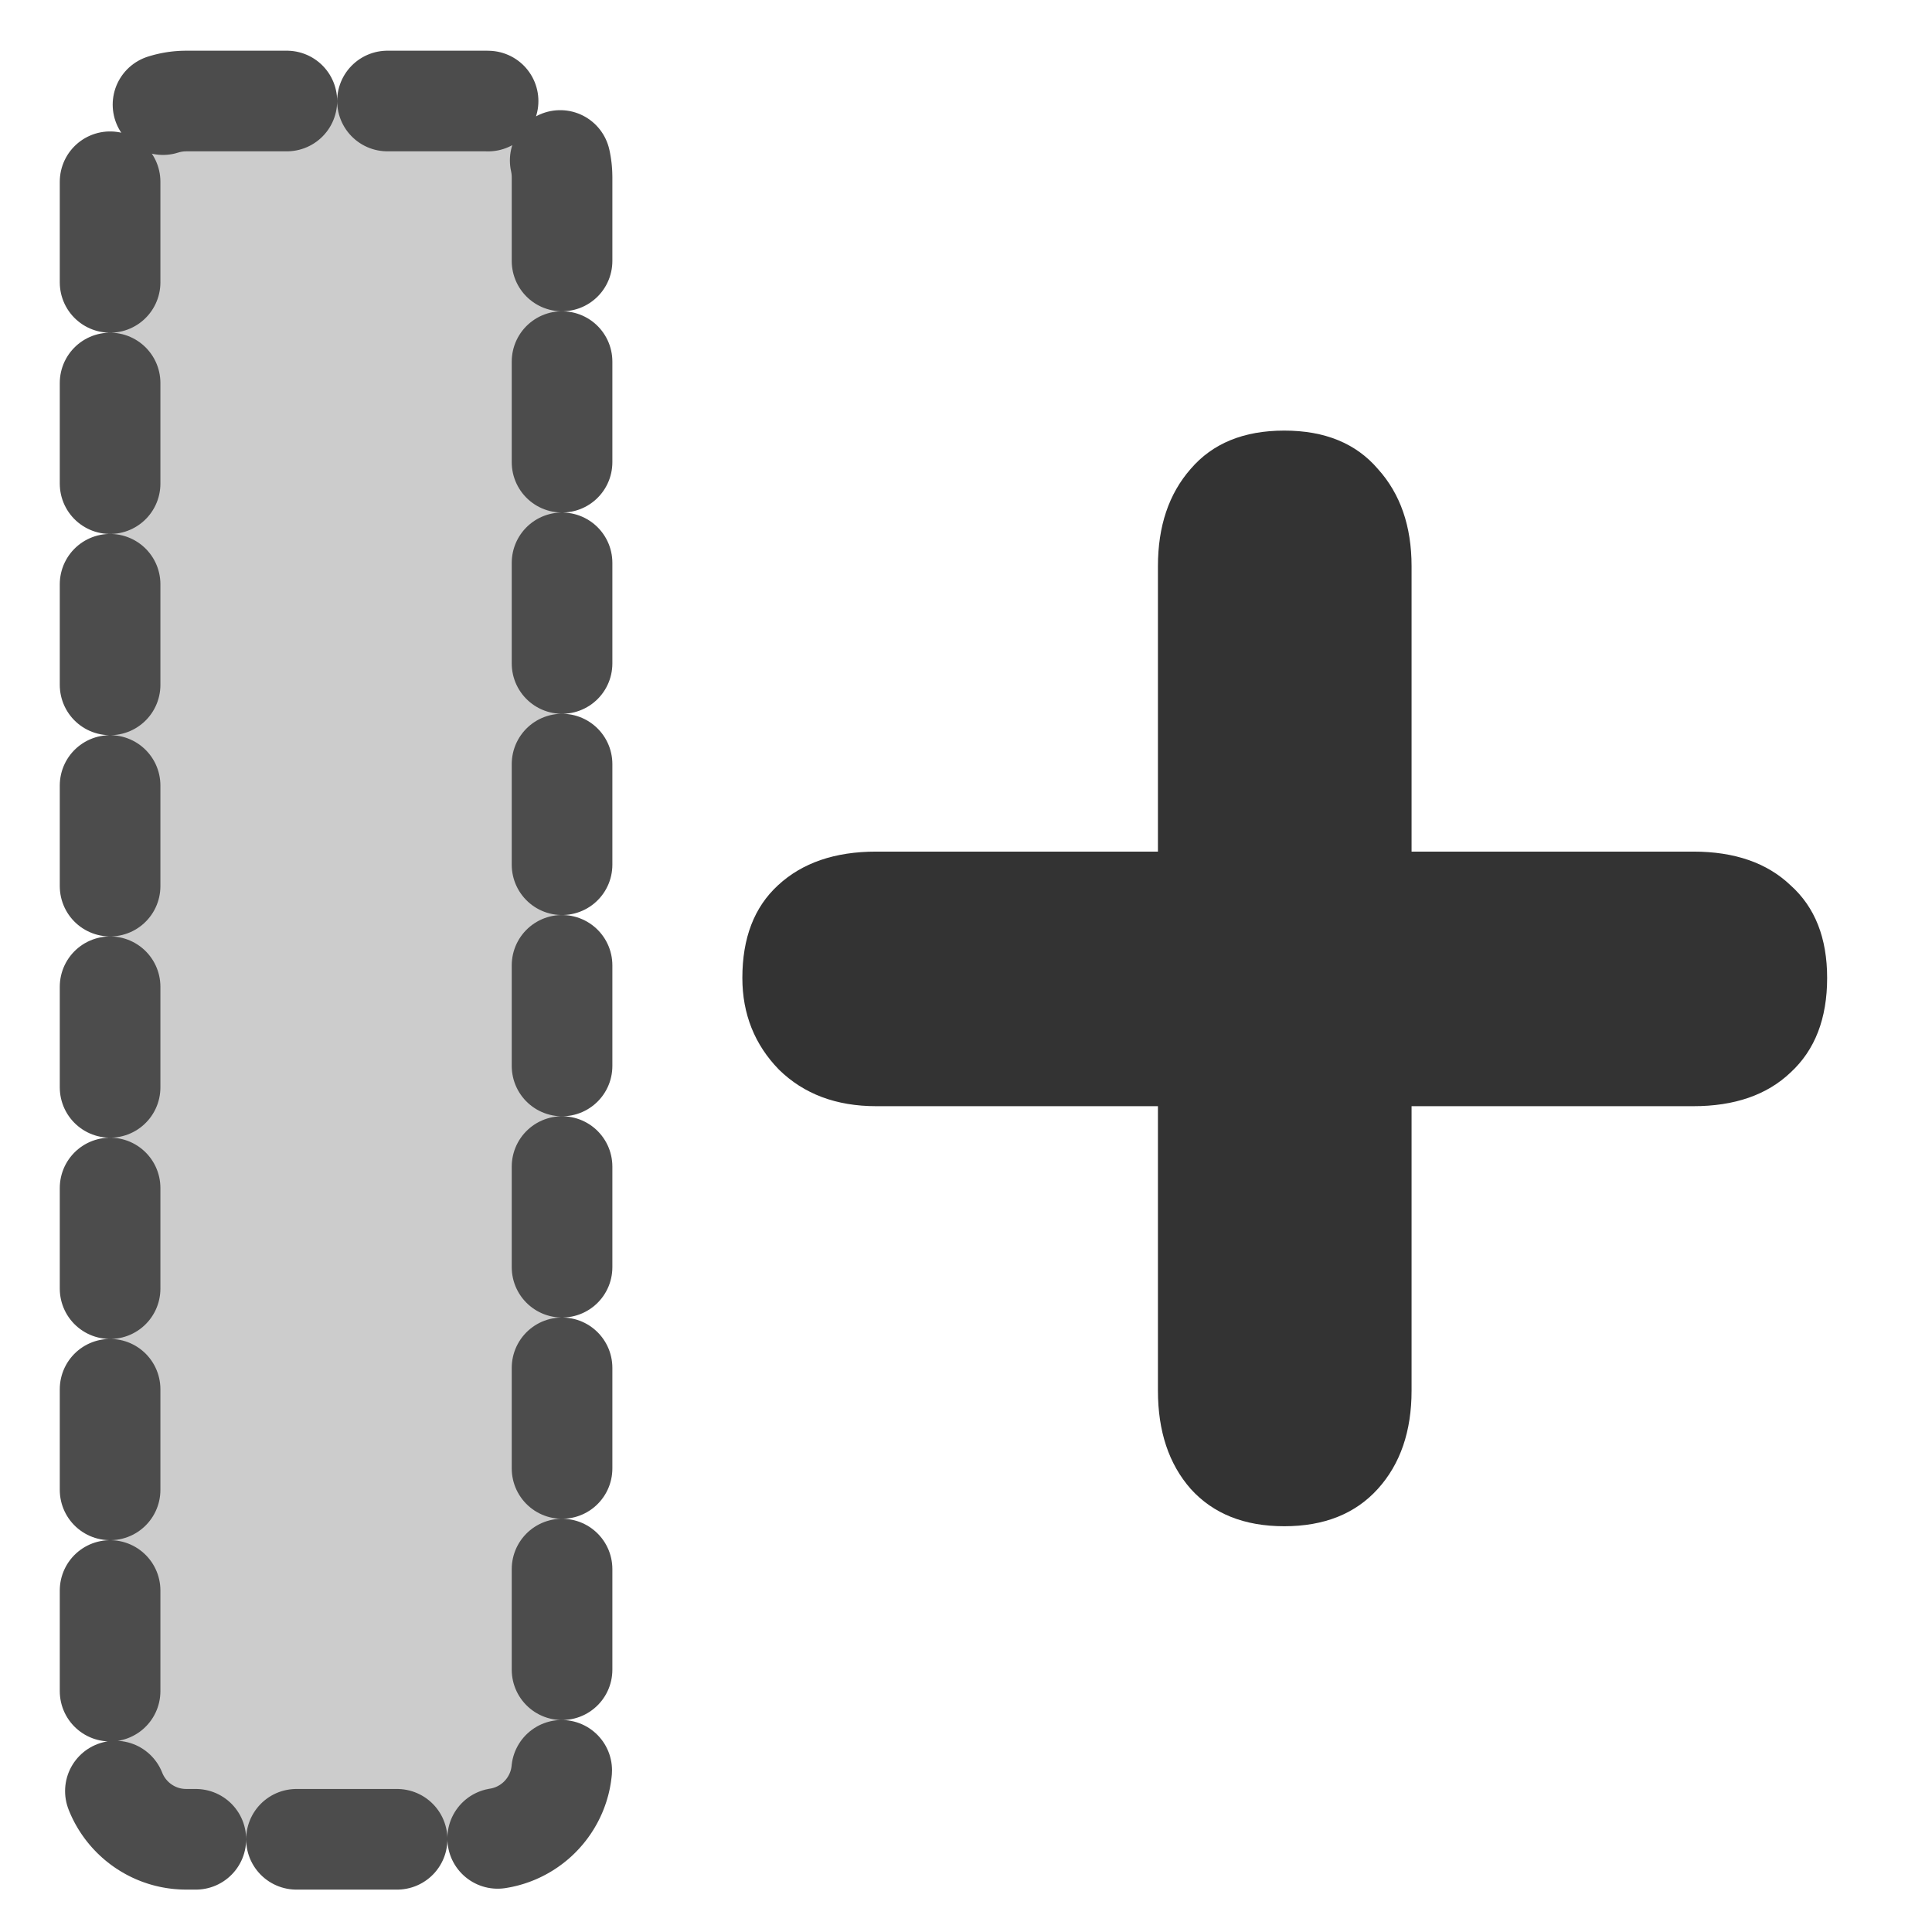
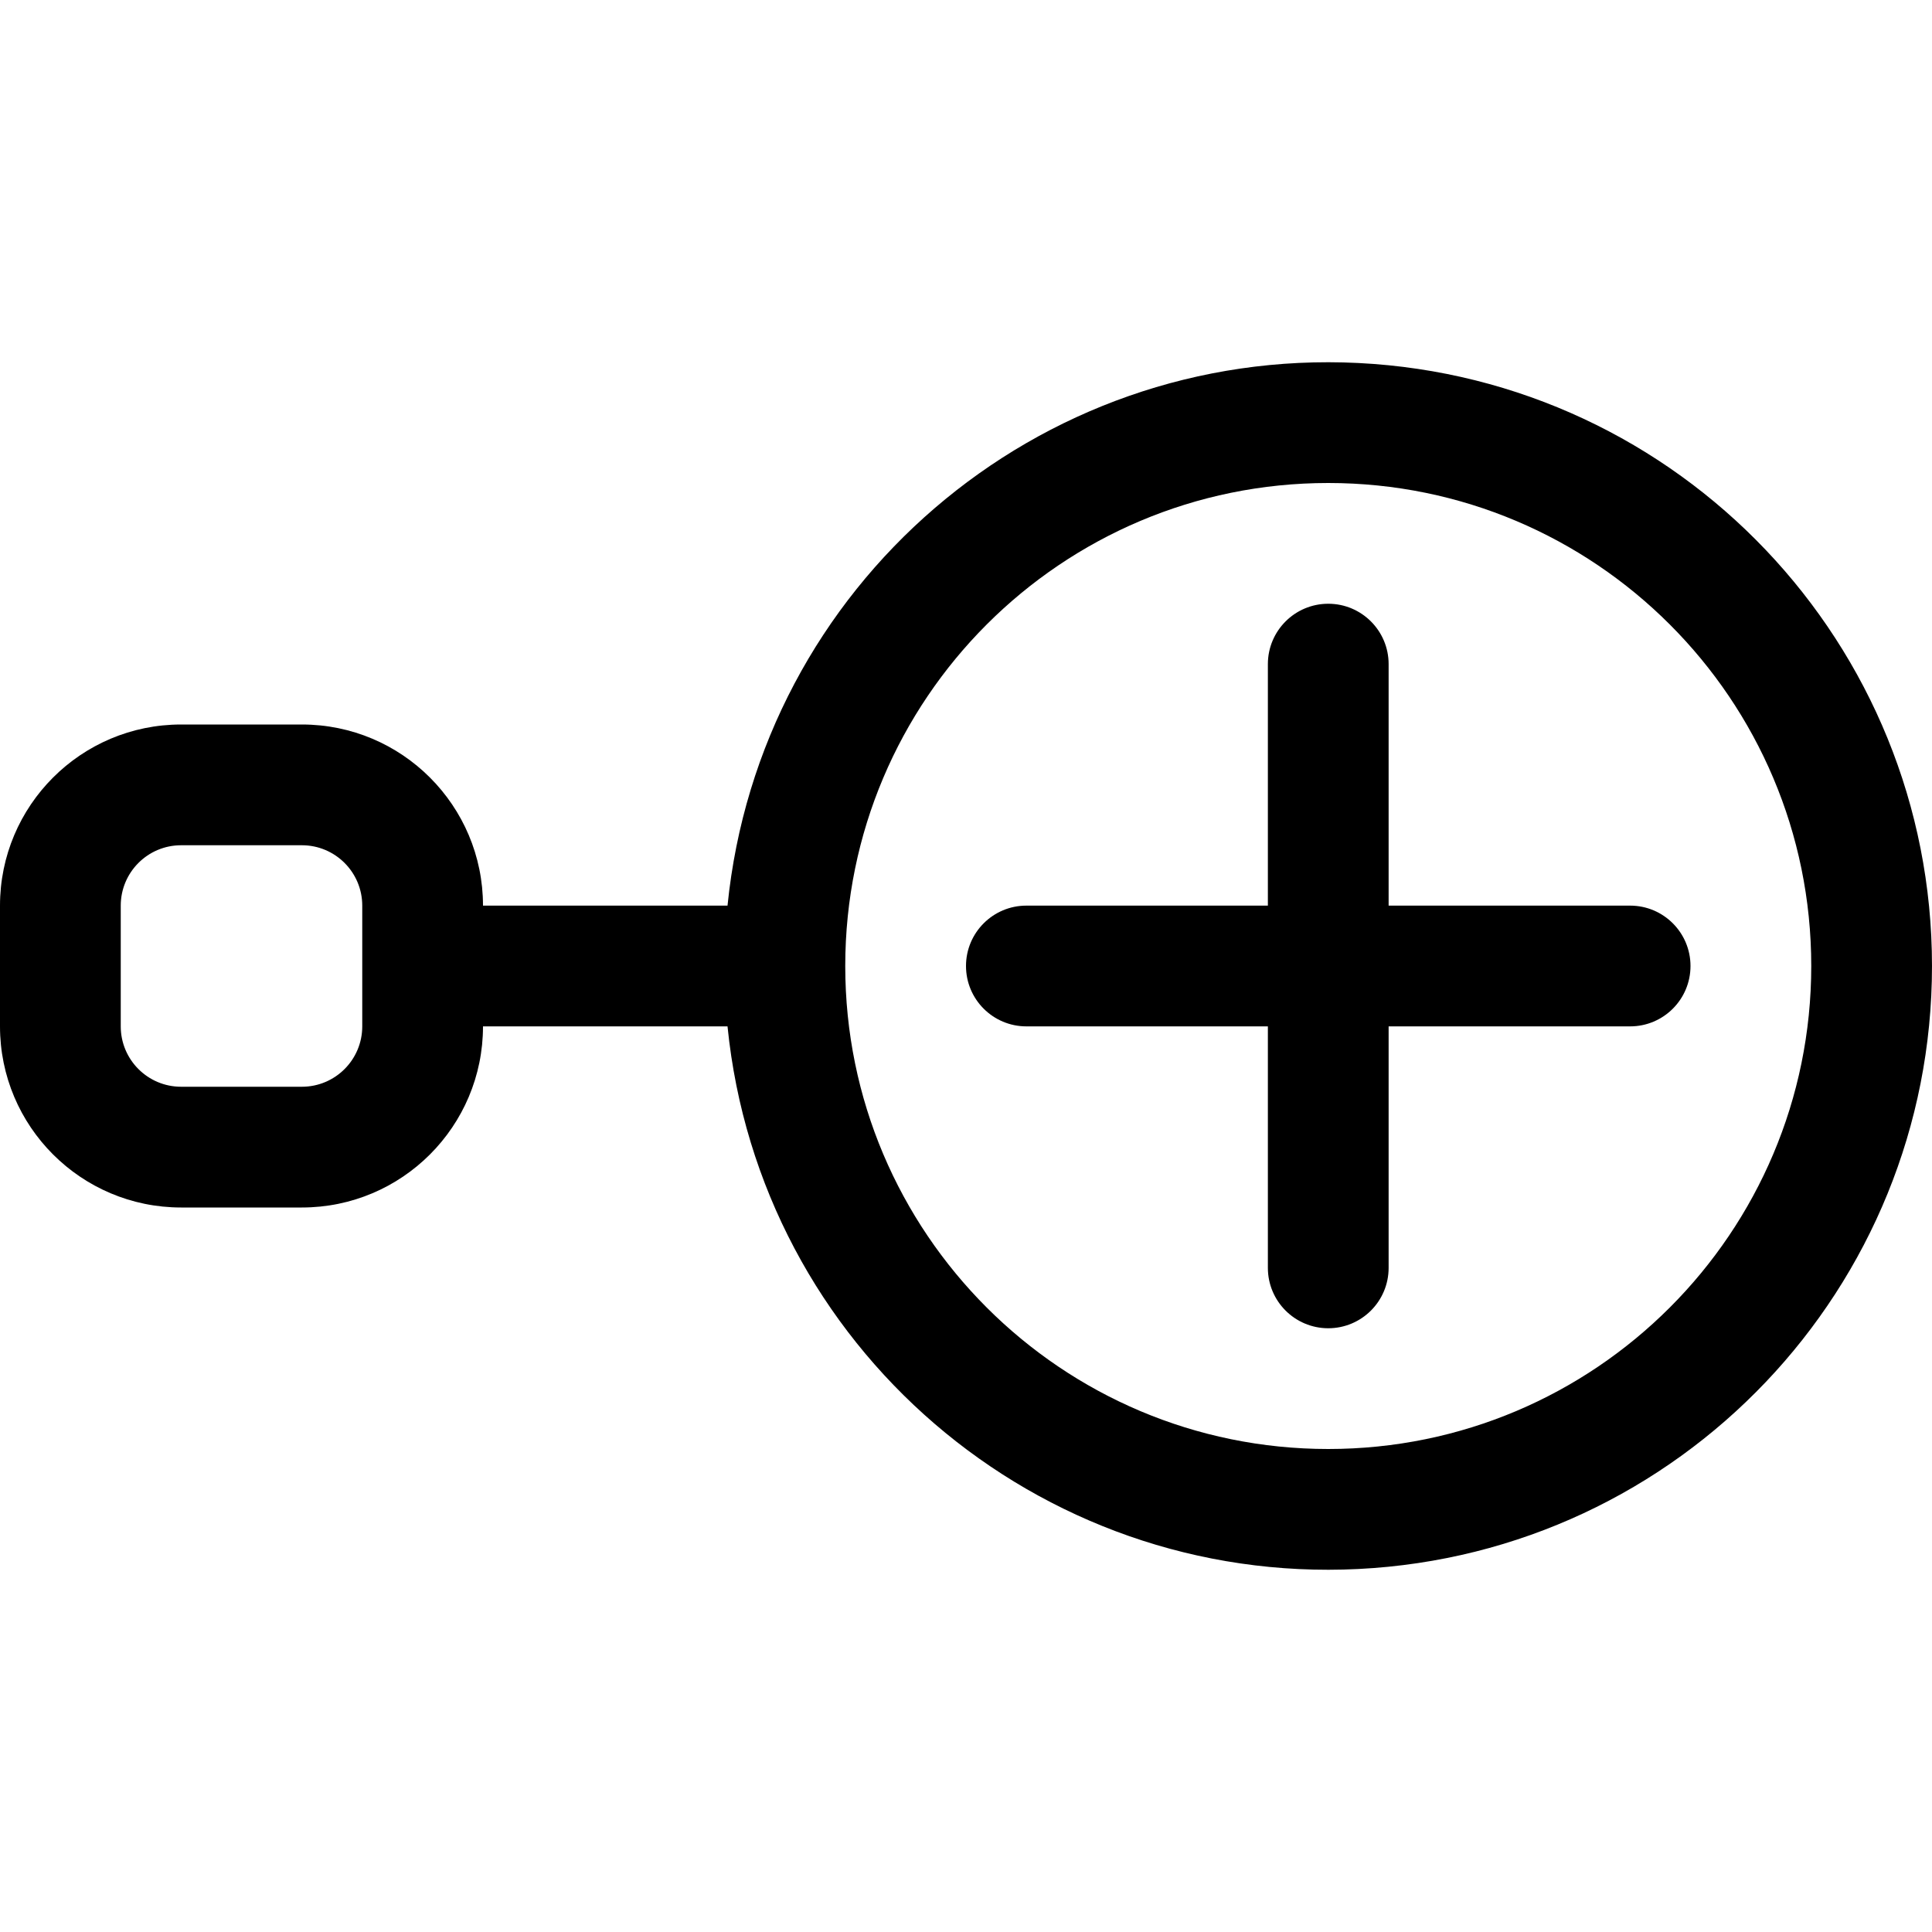
- <svg xmlns="http://www.w3.org/2000/svg" id="svg1" viewBox="0 0 60 60" width="20" height="20" version="1.0" y="0" x="0">
-   <rect id="rect877" style="stroke-linejoin:round;fill-rule:evenodd;stroke:#4c4c4c;stroke-linecap:round;stroke-dasharray:3.125,3.125;stroke-width:3.125;fill:#cccccc" rx="2.364" height="53.984" width="14.036" y="3.137" x="3.419" />
-   <path id="path830" style="stroke-width:1pt;fill:#333333" transform="scale(4.9601)" d="m7.25 5.332v-1.787c0-0.25 0.068-0.453 0.205-0.609 0.137-0.16 0.332-0.24 0.586-0.24s0.449 0.08 0.586 0.24c0.141 0.156 0.211 0.359 0.211 0.609v1.787h1.764c0.258 0 0.461 0.07 0.609 0.211 0.153 0.137 0.229 0.33 0.229 0.58 0 0.254-0.076 0.451-0.229 0.592-0.148 0.141-0.351 0.211-0.609 0.211h-1.764v1.781c0 0.254-0.07 0.459-0.211 0.615-0.141 0.156-0.336 0.234-0.586 0.234s-0.445-0.078-0.586-0.234c-0.137-0.156-0.205-0.361-0.205-0.615v-1.781h-1.764c-0.25 0-0.453-0.076-0.609-0.229-0.152-0.156-0.229-0.348-0.229-0.574 0-0.25 0.074-0.443 0.223-0.58 0.152-0.141 0.357-0.211 0.615-0.211h1.764z" />
+ <svg xmlns="http://www.w3.org/2000/svg" width="16" height="16" fill="currentColor" class="bi bi-node-plus" viewBox="0 0 16 16">
+   <path fill-rule="evenodd" d="M11 4a4 4 0 1 0 0 8 4 4 0 0 0 0-8zM6.025 7.5a5 5 0 1 1 0 1H4A1.5 1.5 0 0 1 2.5 10h-1A1.5 1.5 0 0 1 0 8.5v-1A1.5 1.5 0 0 1 1.5 6h1A1.5 1.5 0 0 1 4 7.5h2.025zM11 5a.5.5 0 0 1 .5.5v2h2a.5.5 0 0 1 0 1h-2v2a.5.5 0 0 1-1 0v-2h-2a.5.5 0 0 1 0-1h2v-2A.5.5 0 0 1 11 5zM1.5 7a.5.5 0 0 0-.5.5v1a.5.5 0 0 0 .5.5h1a.5.5 0 0 0 .5-.5v-1a.5.5 0 0 0-.5-.5h-1z" />
</svg>
